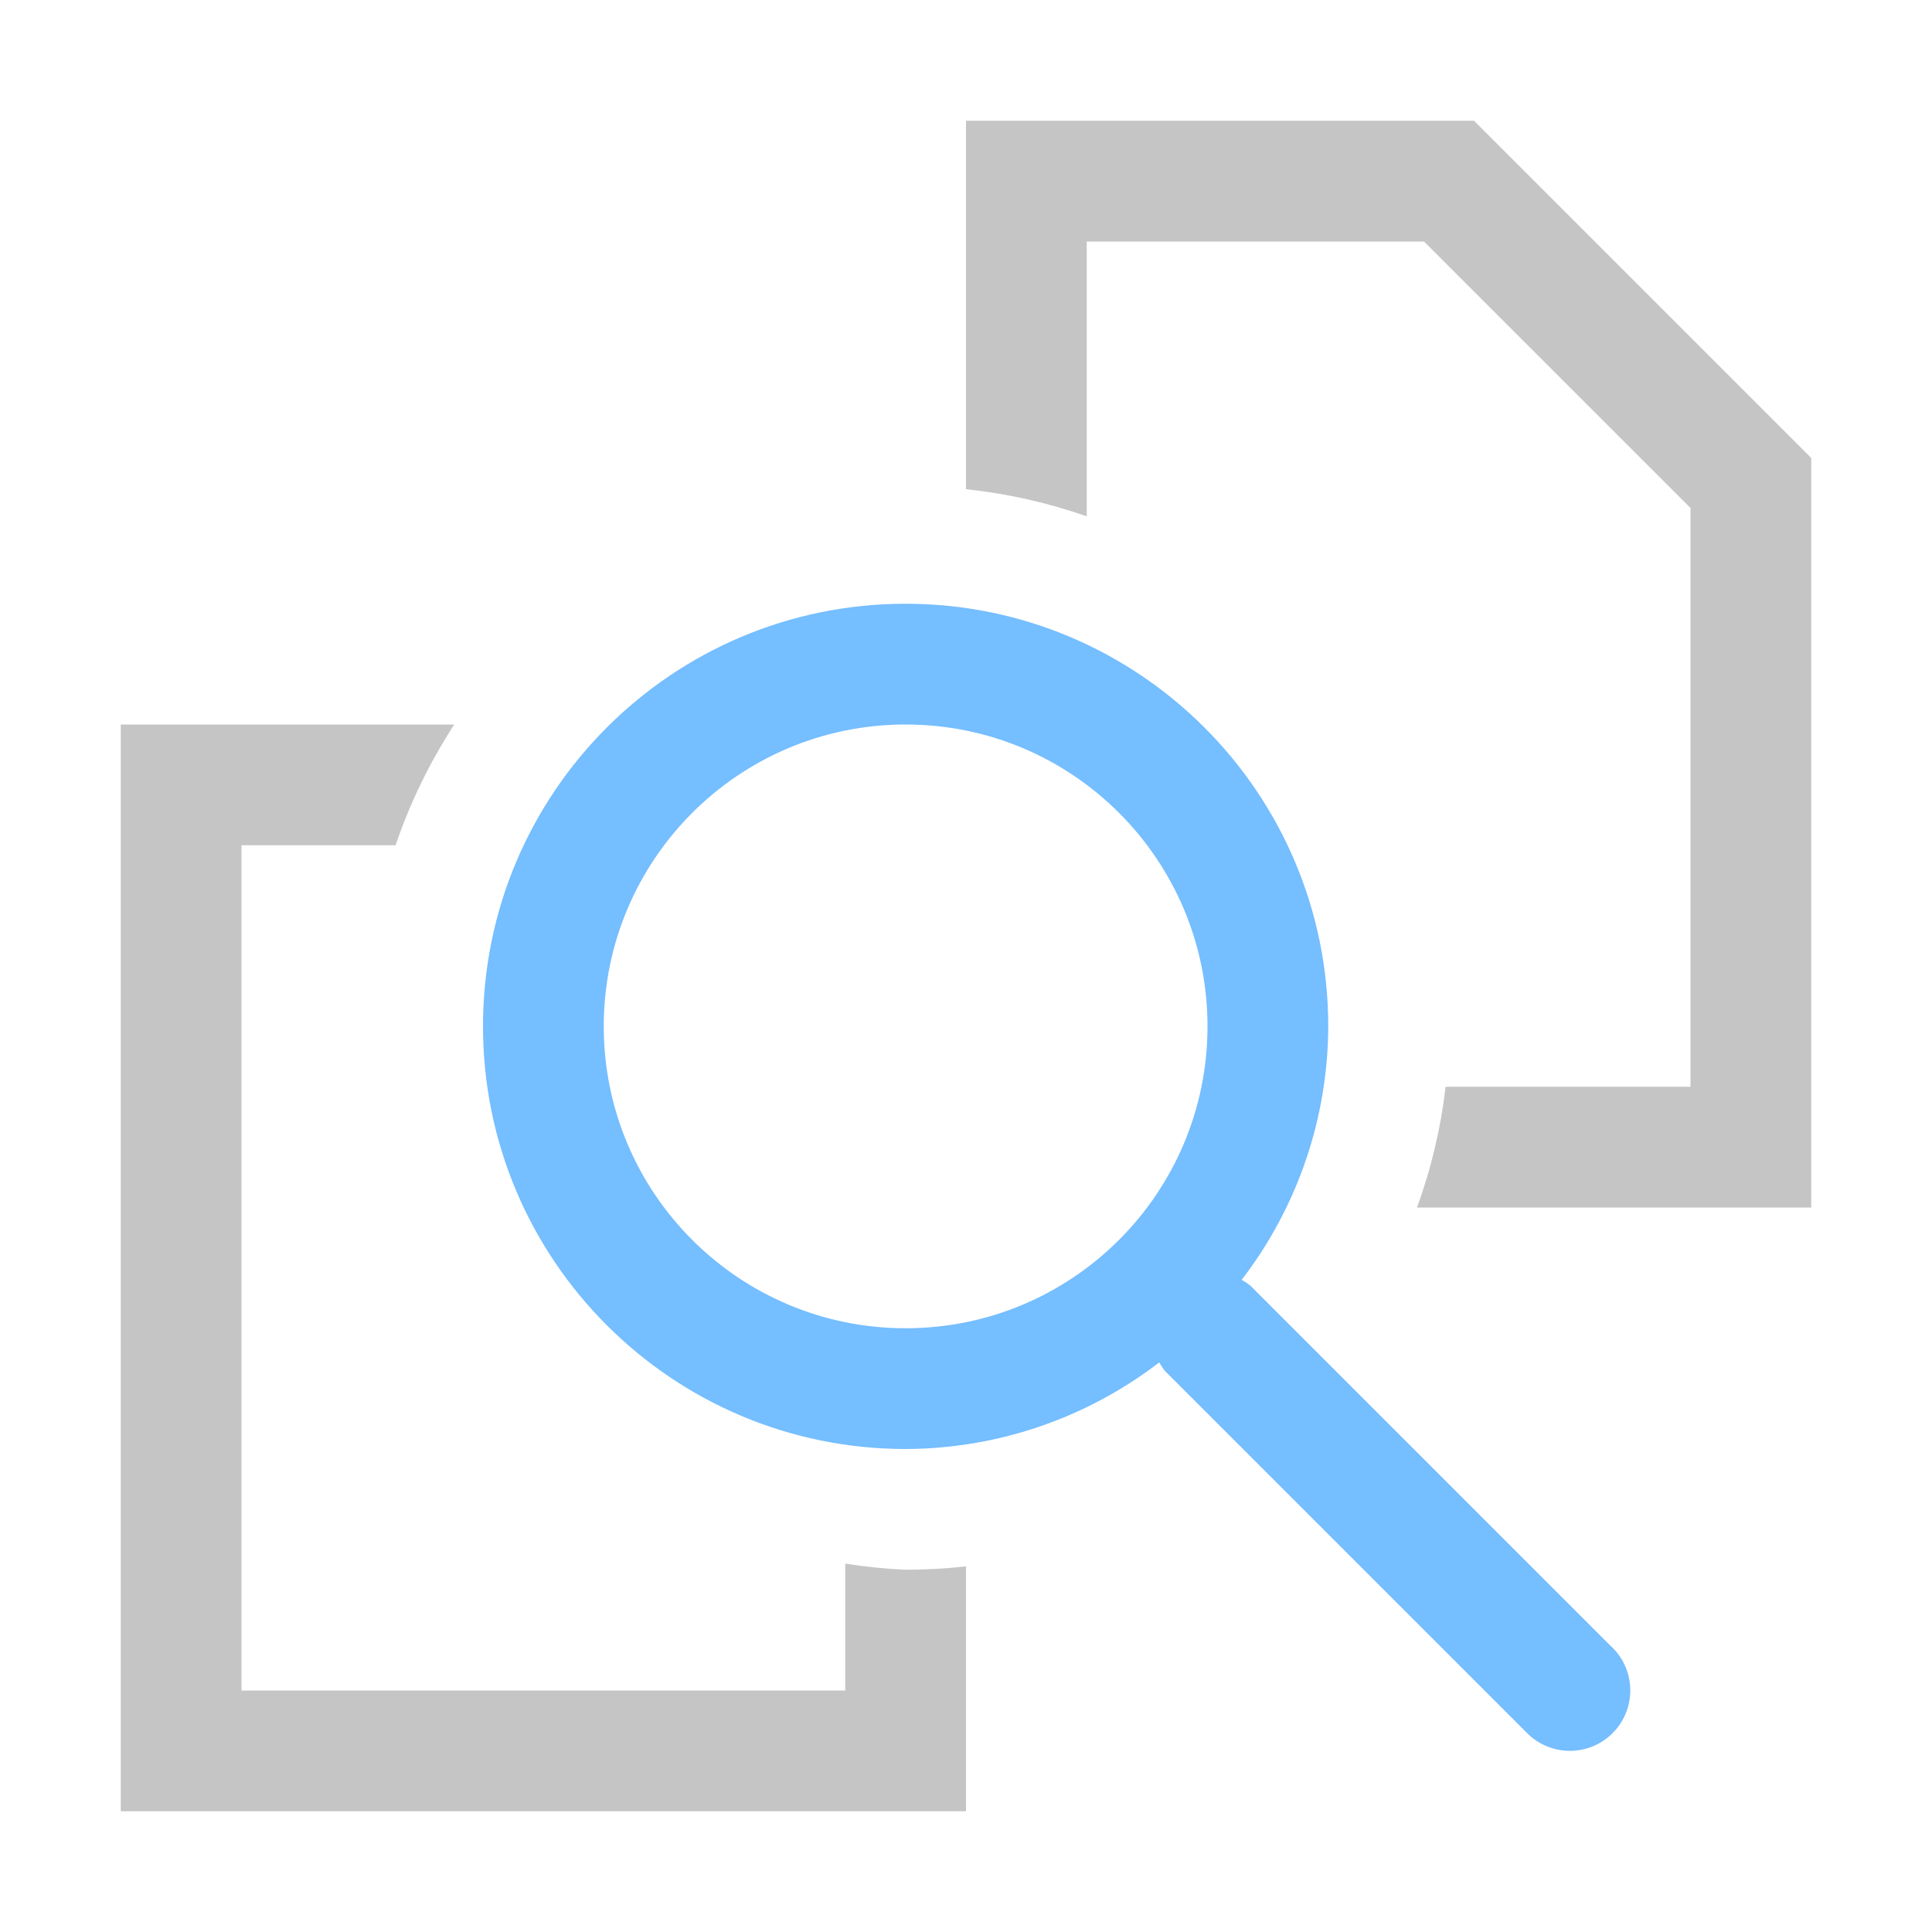
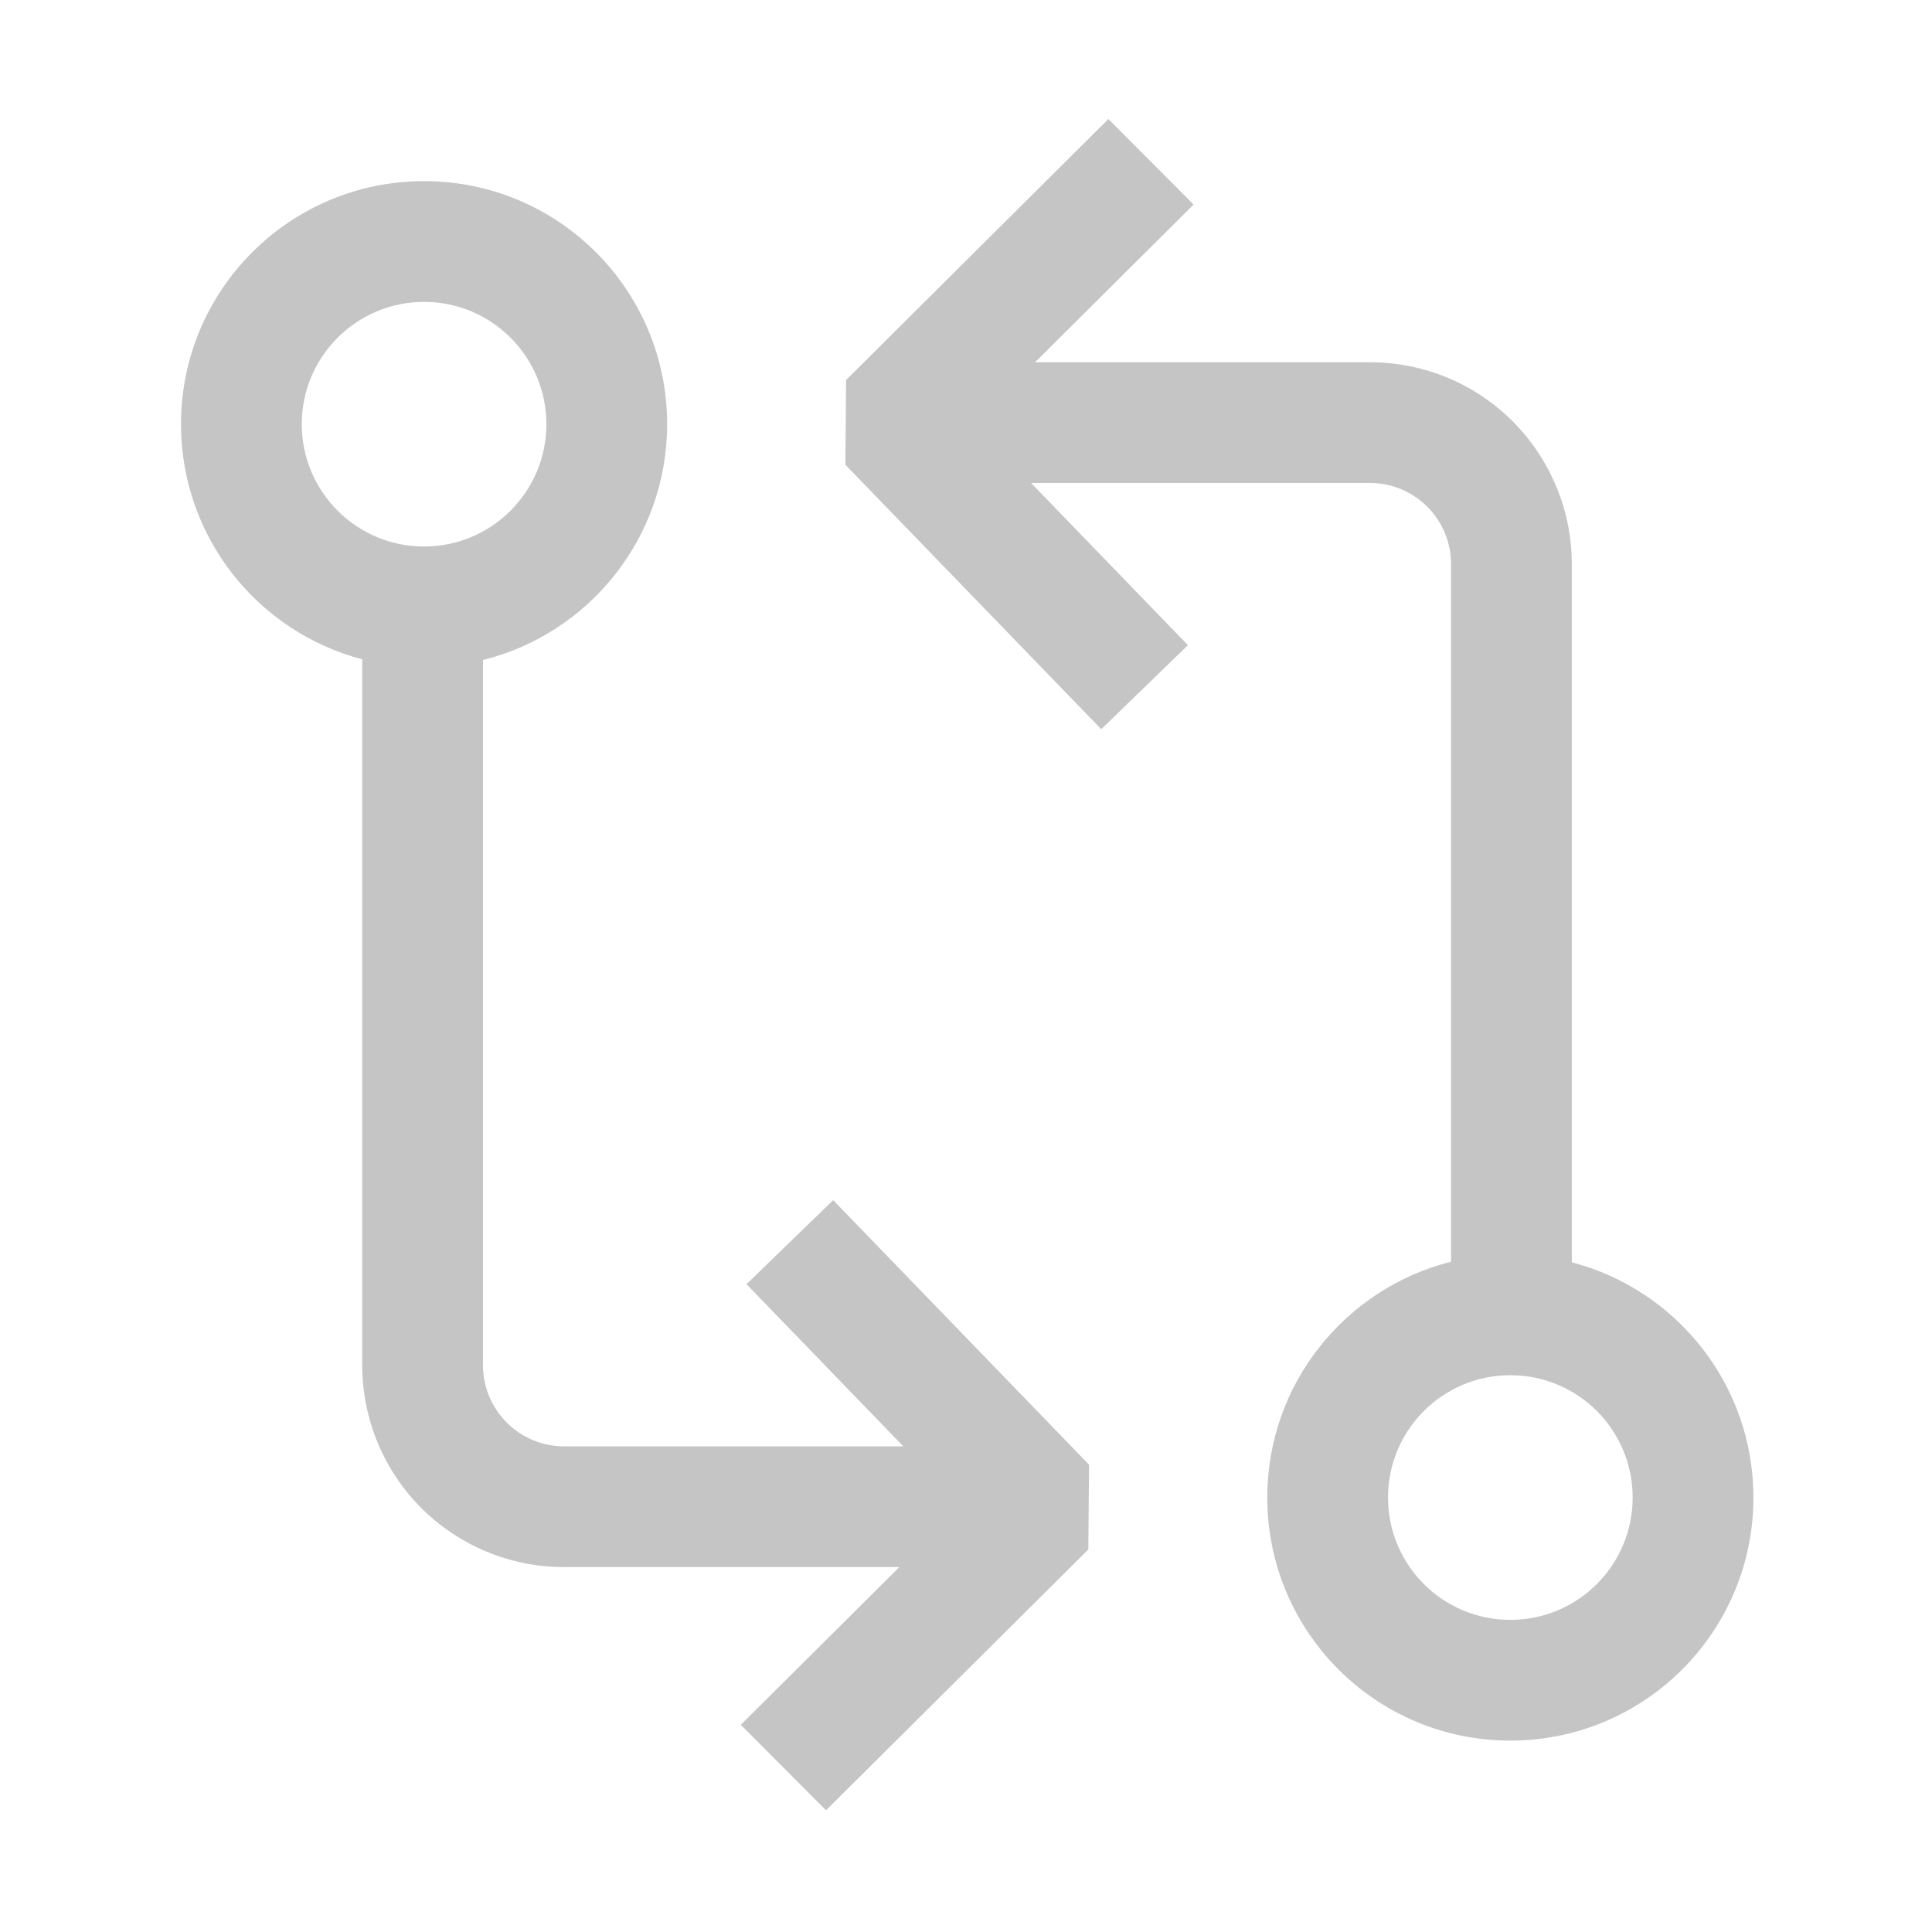
- <svg xmlns="http://www.w3.org/2000/svg" viewBox="0 0 16 16">
-   <defs>
-     <style>.icon-canvas-transparent,.icon-vs-out{fill:#252526;}.icon-canvas-transparent{opacity:0;}.icon-vs-bg{fill:#c5c5c5;}.icon-vs-action-blue{fill:#75beff;}</style>
-   </defs>
-   <g id="canvas">
-     <path class="icon-canvas-transparent" d="M16,0V16H0V0Z" />
-   </g>
-   <g id="outline" style="display: none;">
-     <path class="icon-vs-out" d="M16,11H12.121l1.939,1.94a1.5,1.5,0,1,1-2.12,2.12L9.433,12.554A4.4,4.4,0,0,1,9,12.735V16H0V5H4.706A4.445,4.445,0,0,1,7,4.051V0h5.621L16,3.379Z" style="display: none;" />
-   </g>
-   <g id="iconBg">
-     <path class="icon-vs-bg" d="M15,3.793V10H11.735a4.4,4.4,0,0,0,.237-1H14V4.207L11.793,2H9V4.276a4.485,4.485,0,0,0-1-.225V1h4.207ZM7,12.949V14H2V7H3.276a4.493,4.493,0,0,1,.486-1H1v9H8V12.972A4.612,4.612,0,0,1,7.5,13,4.342,4.342,0,0,1,7,12.949Z" />
-   </g>
-   <g id="colorAction">
-     <path class="icon-vs-action-blue" d="M13.354,13.646l-3-3a.545.545,0,0,0-.071-.047A3.462,3.462,0,0,0,11,8.5,3.5,3.5,0,1,0,7.5,12a3.462,3.462,0,0,0,2.1-.717.57.57,0,0,0,.047.07l3,3a.5.5,0,1,0,.708-.707ZM7.5,11A2.5,2.5,0,1,1,10,8.5,2.5,2.5,0,0,1,7.5,11Z" />
-   </g>
+ <svg xmlns="http://www.w3.org/2000/svg" width="16" height="16" viewBox="0 0 16 16" fill="none">
+   <path fill-rule="evenodd" clip-rule="evenodd" d="M9.885 1.694L8.572 3H11.346C11.566 3 11.783 3.043 11.986 3.127C12.189 3.211 12.373 3.335 12.528 3.49C12.683 3.645 12.806 3.83 12.89 4.033C12.974 4.235 13.017 4.453 13.017 4.672L12.517 4.672H13.017V4.672V10.454C13.882 10.679 14.521 11.466 14.521 12.402C14.521 13.514 13.62 14.415 12.508 14.415C11.396 14.415 10.495 13.514 10.495 12.402C10.495 11.46 11.143 10.668 12.017 10.449V4.672V4.672C12.017 4.583 12 4.496 11.966 4.415C11.932 4.333 11.883 4.259 11.821 4.197C11.758 4.134 11.684 4.085 11.603 4.051C11.521 4.017 11.434 4 11.346 4H8.539L9.838 5.343L9.12 6.039L7.001 3.849L7.007 3.147L9.179 0.986L9.885 1.694ZM11.495 12.402C11.495 11.842 11.948 11.389 12.508 11.389C13.068 11.389 13.521 11.842 13.521 12.402C13.521 12.961 13.068 13.415 12.508 13.415C11.948 13.415 11.495 12.961 11.495 12.402ZM2.499 3.513C2.499 2.954 2.953 2.5 3.512 2.5C4.071 2.5 4.525 2.954 4.525 3.513C4.525 4.072 4.071 4.526 3.512 4.526C2.953 4.526 2.499 4.072 2.499 3.513ZM3.512 1.5C2.4 1.5 1.499 2.401 1.499 3.513C1.499 4.448 2.136 5.234 3 5.46V11.307C3 11.75 3.176 12.175 3.489 12.489C3.803 12.802 4.228 12.978 4.671 12.978H7.448L6.135 14.284L6.841 14.992L9.013 12.832L9.019 12.13L6.9 9.939L6.182 10.635L7.481 11.978H4.671C4.493 11.978 4.322 11.907 4.197 11.781C4.071 11.656 4 11.485 4 11.307V5.466C4.876 5.248 5.525 4.456 5.525 3.513C5.525 2.401 4.624 1.5 3.512 1.5Z" fill="#C5C5C5" />
</svg>
